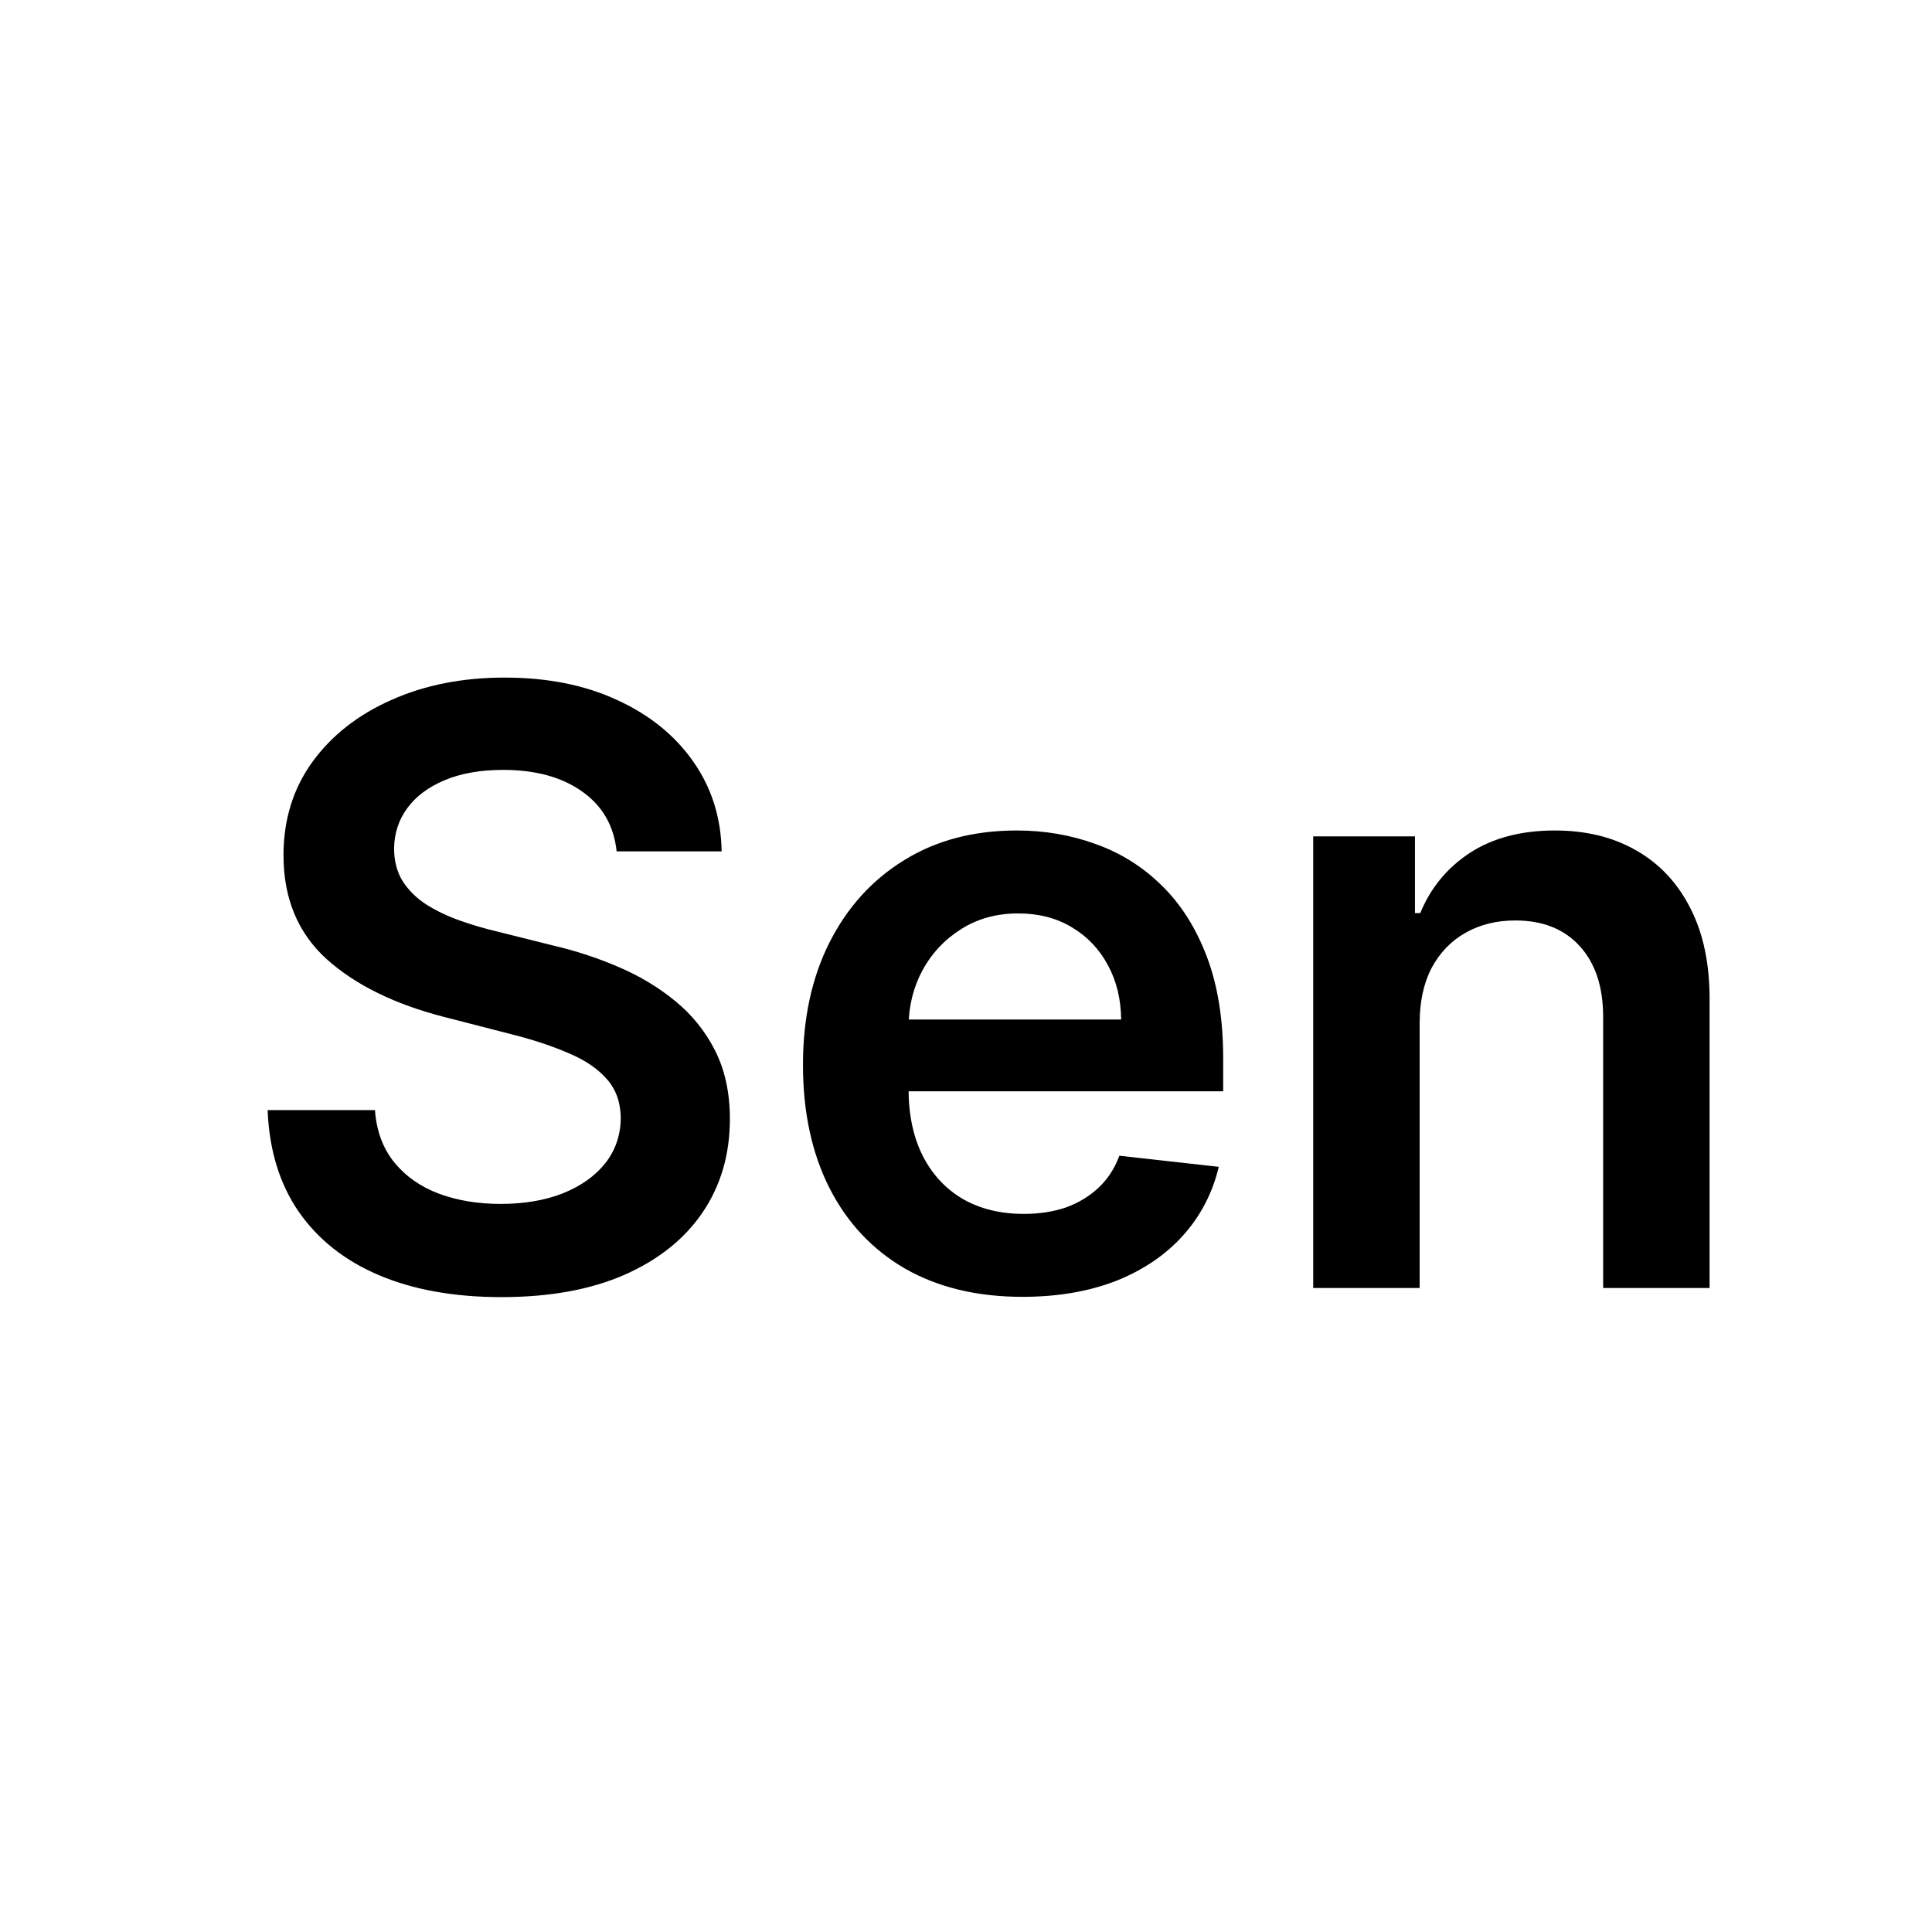
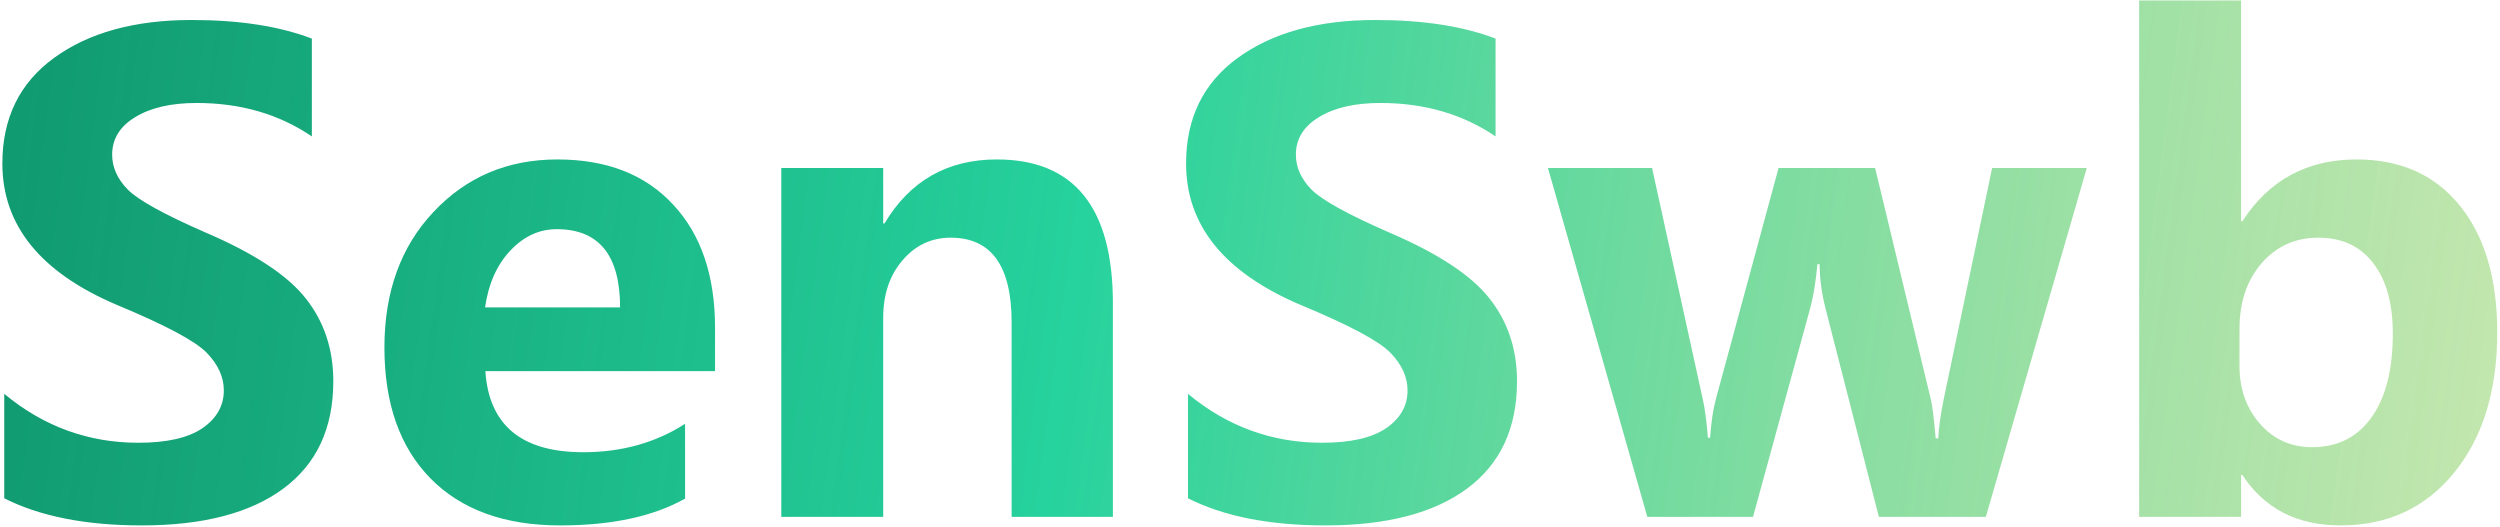
- <svg xmlns="http://www.w3.org/2000/svg" width="42" height="42" viewBox="0 0 42 42" fill="none">
-   <path d="M13.405 18.508C13.346 17.95 13.095 17.515 12.651 17.204C12.212 16.893 11.641 16.737 10.938 16.737C10.444 16.737 10.02 16.812 9.666 16.961C9.312 17.11 9.042 17.312 8.854 17.568C8.667 17.824 8.571 18.116 8.567 18.444C8.567 18.717 8.629 18.953 8.752 19.153C8.88 19.354 9.053 19.524 9.27 19.665C9.487 19.801 9.728 19.916 9.992 20.01C10.256 20.104 10.523 20.183 10.791 20.246L12.018 20.553C12.513 20.668 12.988 20.824 13.444 21.02C13.904 21.216 14.315 21.463 14.678 21.761C15.044 22.06 15.334 22.42 15.547 22.842C15.76 23.264 15.867 23.758 15.867 24.325C15.867 25.092 15.671 25.767 15.278 26.351C14.886 26.93 14.32 27.384 13.578 27.712C12.841 28.036 11.948 28.198 10.9 28.198C9.881 28.198 8.997 28.041 8.247 27.725C7.501 27.41 6.918 26.95 6.496 26.345C6.078 25.739 5.852 25.002 5.818 24.133H8.151C8.185 24.589 8.326 24.968 8.573 25.271C8.82 25.573 9.142 25.799 9.538 25.948C9.939 26.097 10.386 26.172 10.881 26.172C11.396 26.172 11.848 26.095 12.236 25.942C12.628 25.784 12.935 25.567 13.156 25.29C13.378 25.009 13.491 24.68 13.495 24.305C13.491 23.965 13.391 23.683 13.195 23.462C12.999 23.236 12.724 23.048 12.37 22.899C12.021 22.746 11.611 22.609 11.143 22.49L9.653 22.107C8.575 21.829 7.723 21.41 7.097 20.847C6.474 20.28 6.163 19.528 6.163 18.591C6.163 17.82 6.372 17.144 6.79 16.565C7.212 15.985 7.785 15.536 8.509 15.216C9.234 14.892 10.054 14.73 10.97 14.73C11.899 14.73 12.713 14.892 13.412 15.216C14.115 15.536 14.667 15.981 15.068 16.552C15.468 17.119 15.675 17.771 15.688 18.508H13.405ZM22.225 28.192C21.241 28.192 20.39 27.987 19.674 27.578C18.963 27.165 18.415 26.581 18.032 25.827C17.648 25.068 17.456 24.175 17.456 23.148C17.456 22.139 17.648 21.252 18.032 20.489C18.42 19.722 18.961 19.126 19.655 18.7C20.35 18.269 21.166 18.054 22.104 18.054C22.709 18.054 23.28 18.152 23.817 18.348C24.358 18.54 24.835 18.838 25.248 19.243C25.666 19.648 25.994 20.163 26.233 20.79C26.471 21.412 26.591 22.153 26.591 23.014V23.724H18.543V22.164H24.373C24.368 21.721 24.273 21.327 24.085 20.982C23.898 20.632 23.636 20.357 23.299 20.157C22.966 19.957 22.579 19.857 22.136 19.857C21.663 19.857 21.247 19.972 20.889 20.202C20.531 20.428 20.252 20.726 20.052 21.097C19.856 21.463 19.756 21.866 19.751 22.305V23.666C19.751 24.237 19.856 24.727 20.064 25.136C20.273 25.541 20.565 25.852 20.94 26.07C21.315 26.283 21.754 26.389 22.257 26.389C22.594 26.389 22.898 26.342 23.171 26.249C23.444 26.151 23.68 26.008 23.881 25.82C24.081 25.633 24.232 25.401 24.334 25.124L26.495 25.366C26.358 25.938 26.099 26.436 25.715 26.862C25.336 27.284 24.85 27.612 24.258 27.847C23.665 28.077 22.988 28.192 22.225 28.192ZM30.862 22.247V28H28.548V18.182H30.76V19.85H30.875C31.101 19.3 31.461 18.864 31.955 18.54C32.454 18.216 33.07 18.054 33.803 18.054C34.48 18.054 35.07 18.199 35.573 18.489C36.08 18.778 36.472 19.198 36.749 19.748C37.031 20.298 37.169 20.965 37.165 21.749V28H34.851V22.107C34.851 21.45 34.68 20.937 34.34 20.566C34.003 20.195 33.536 20.01 32.94 20.01C32.535 20.01 32.175 20.099 31.859 20.278C31.548 20.453 31.303 20.707 31.124 21.039C30.95 21.371 30.862 21.774 30.862 22.247Z" fill="black" />
+ <svg xmlns="http://www.w3.org/2000/svg" width="503" height="106" viewBox="0 0 503 106" fill="none">
+   <path d="M0.855 79.244C8.769 85.803 17.761 89.083 27.833 89.083C33.546 89.083 37.841 88.11 40.719 86.163C43.596 84.174 45.035 81.635 45.035 78.546C45.035 75.88 43.893 73.362 41.607 70.992C39.322 68.622 33.292 65.406 23.517 61.344C8.155 54.827 0.475 45.348 0.475 32.906C0.475 23.766 3.945 16.677 10.885 11.642C17.867 6.563 27.092 4.024 38.56 4.024C48.167 4.024 56.228 5.273 62.745 7.77V27.447C56.144 22.962 48.421 20.719 39.576 20.719C34.413 20.719 30.287 21.671 27.198 23.575C24.109 25.437 22.564 27.955 22.564 31.129C22.564 33.668 23.622 36.017 25.738 38.175C27.854 40.291 33.08 43.168 41.417 46.808C51.192 50.997 57.9 55.419 61.539 60.074C65.221 64.729 67.061 70.273 67.061 76.705C67.061 86.142 63.718 93.336 57.032 98.287C50.346 103.238 40.846 105.714 28.531 105.714C17.275 105.714 8.049 103.894 0.855 100.255V79.244ZM143.868 74.674H97.657C98.377 85.549 104.936 90.987 117.335 90.987C125.079 90.987 131.913 89.083 137.838 85.274V100.318C131.448 103.915 123.069 105.714 112.701 105.714C101.529 105.714 92.833 102.561 86.612 96.256C80.434 89.951 77.345 81.17 77.345 69.913C77.345 58.699 80.645 49.601 87.247 42.618C93.849 35.593 102.143 32.081 112.13 32.081C122.075 32.081 129.84 35.107 135.426 41.158C141.054 47.167 143.868 55.44 143.868 65.978V74.674ZM124.762 61.852C124.762 51.357 120.509 46.109 112.003 46.109C108.491 46.109 105.38 47.548 102.672 50.426C99.963 53.303 98.271 57.112 97.594 61.852H124.762ZM223.912 104H203.536V64.835C203.536 53.494 199.452 47.823 191.285 47.823C187.392 47.823 184.155 49.347 181.573 52.394C178.992 55.398 177.701 59.249 177.701 63.946V104H157.198V33.795H177.701V44.967H177.955C183.076 36.376 190.608 32.081 200.553 32.081C216.126 32.081 223.912 41.73 223.912 61.026V104ZM239.02 79.244C246.933 85.803 255.925 89.083 265.997 89.083C271.71 89.083 276.005 88.11 278.883 86.163C281.76 84.174 283.199 81.635 283.199 78.546C283.199 75.88 282.057 73.362 279.771 70.992C277.486 68.622 271.456 65.406 261.681 61.344C246.319 54.827 238.639 45.348 238.639 32.906C238.639 23.766 242.109 16.677 249.049 11.642C256.031 6.563 265.257 4.024 276.725 4.024C286.331 4.024 294.392 5.273 300.909 7.77V27.447C294.308 22.962 286.585 20.719 277.74 20.719C272.577 20.719 268.451 21.671 265.362 23.575C262.273 25.437 260.729 27.955 260.729 31.129C260.729 33.668 261.786 36.017 263.902 38.175C266.018 40.291 271.244 43.168 279.581 46.808C289.356 50.997 296.064 55.419 299.703 60.074C303.385 64.729 305.226 70.273 305.226 76.705C305.226 86.142 301.882 93.336 295.196 98.287C288.51 103.238 279.01 105.714 266.695 105.714C255.439 105.714 246.214 103.894 239.02 100.255V79.244ZM419.864 33.795L399.552 104H378.033L367.242 61.852C366.523 59.016 366.142 56.117 366.1 53.155H365.655C365.359 56.498 364.915 59.312 364.322 61.598L352.706 104H331.441L311.446 33.795H332.394L342.613 80.387C343.036 82.249 343.375 84.809 343.629 88.067H344.073C344.285 84.936 344.687 82.291 345.279 80.133L357.848 33.795H377.271L388.507 80.45C388.803 81.72 389.12 84.301 389.459 88.194H389.967C390.094 85.951 390.453 83.37 391.046 80.45L400.821 33.795H419.864ZM450.904 95.558V104H430.401V0.089H450.904V44.523H451.158C456.533 36.228 464.192 32.081 474.137 32.081C482.981 32.081 489.9 35.17 494.894 41.349C499.929 47.527 502.447 56.054 502.447 66.93C502.447 78.567 499.57 87.94 493.814 95.05C488.059 102.159 480.421 105.714 470.899 105.714C462.182 105.714 455.602 102.328 451.158 95.558H450.904ZM450.587 73.658C450.587 78.271 451.962 82.143 454.713 85.274C457.464 88.406 460.955 89.972 465.187 89.972C470.307 89.972 474.285 87.983 477.12 84.005C479.998 80.027 481.437 74.399 481.437 67.12C481.437 61.069 480.125 56.35 477.501 52.965C474.92 49.537 471.217 47.823 466.393 47.823C461.822 47.823 458.035 49.537 455.03 52.965C452.068 56.393 450.587 60.794 450.587 66.168V73.658Z" fill="url(#paint0_linear_122_2)" />
+   <defs>
+     <linearGradient id="paint0_linear_122_2" x1="3.26" y1="19.314" x2="534.066" y2="89.737" gradientUnits="userSpaceOnUse">
+       <stop stop-color="#049568" stop-opacity="0.95" />
+       <stop offset="0.403" stop-color="#26D29D" />
+       <stop offset="1" stop-color="#9ED36A" stop-opacity="0.51" />
+     </linearGradient>
+   </defs>
</svg>
